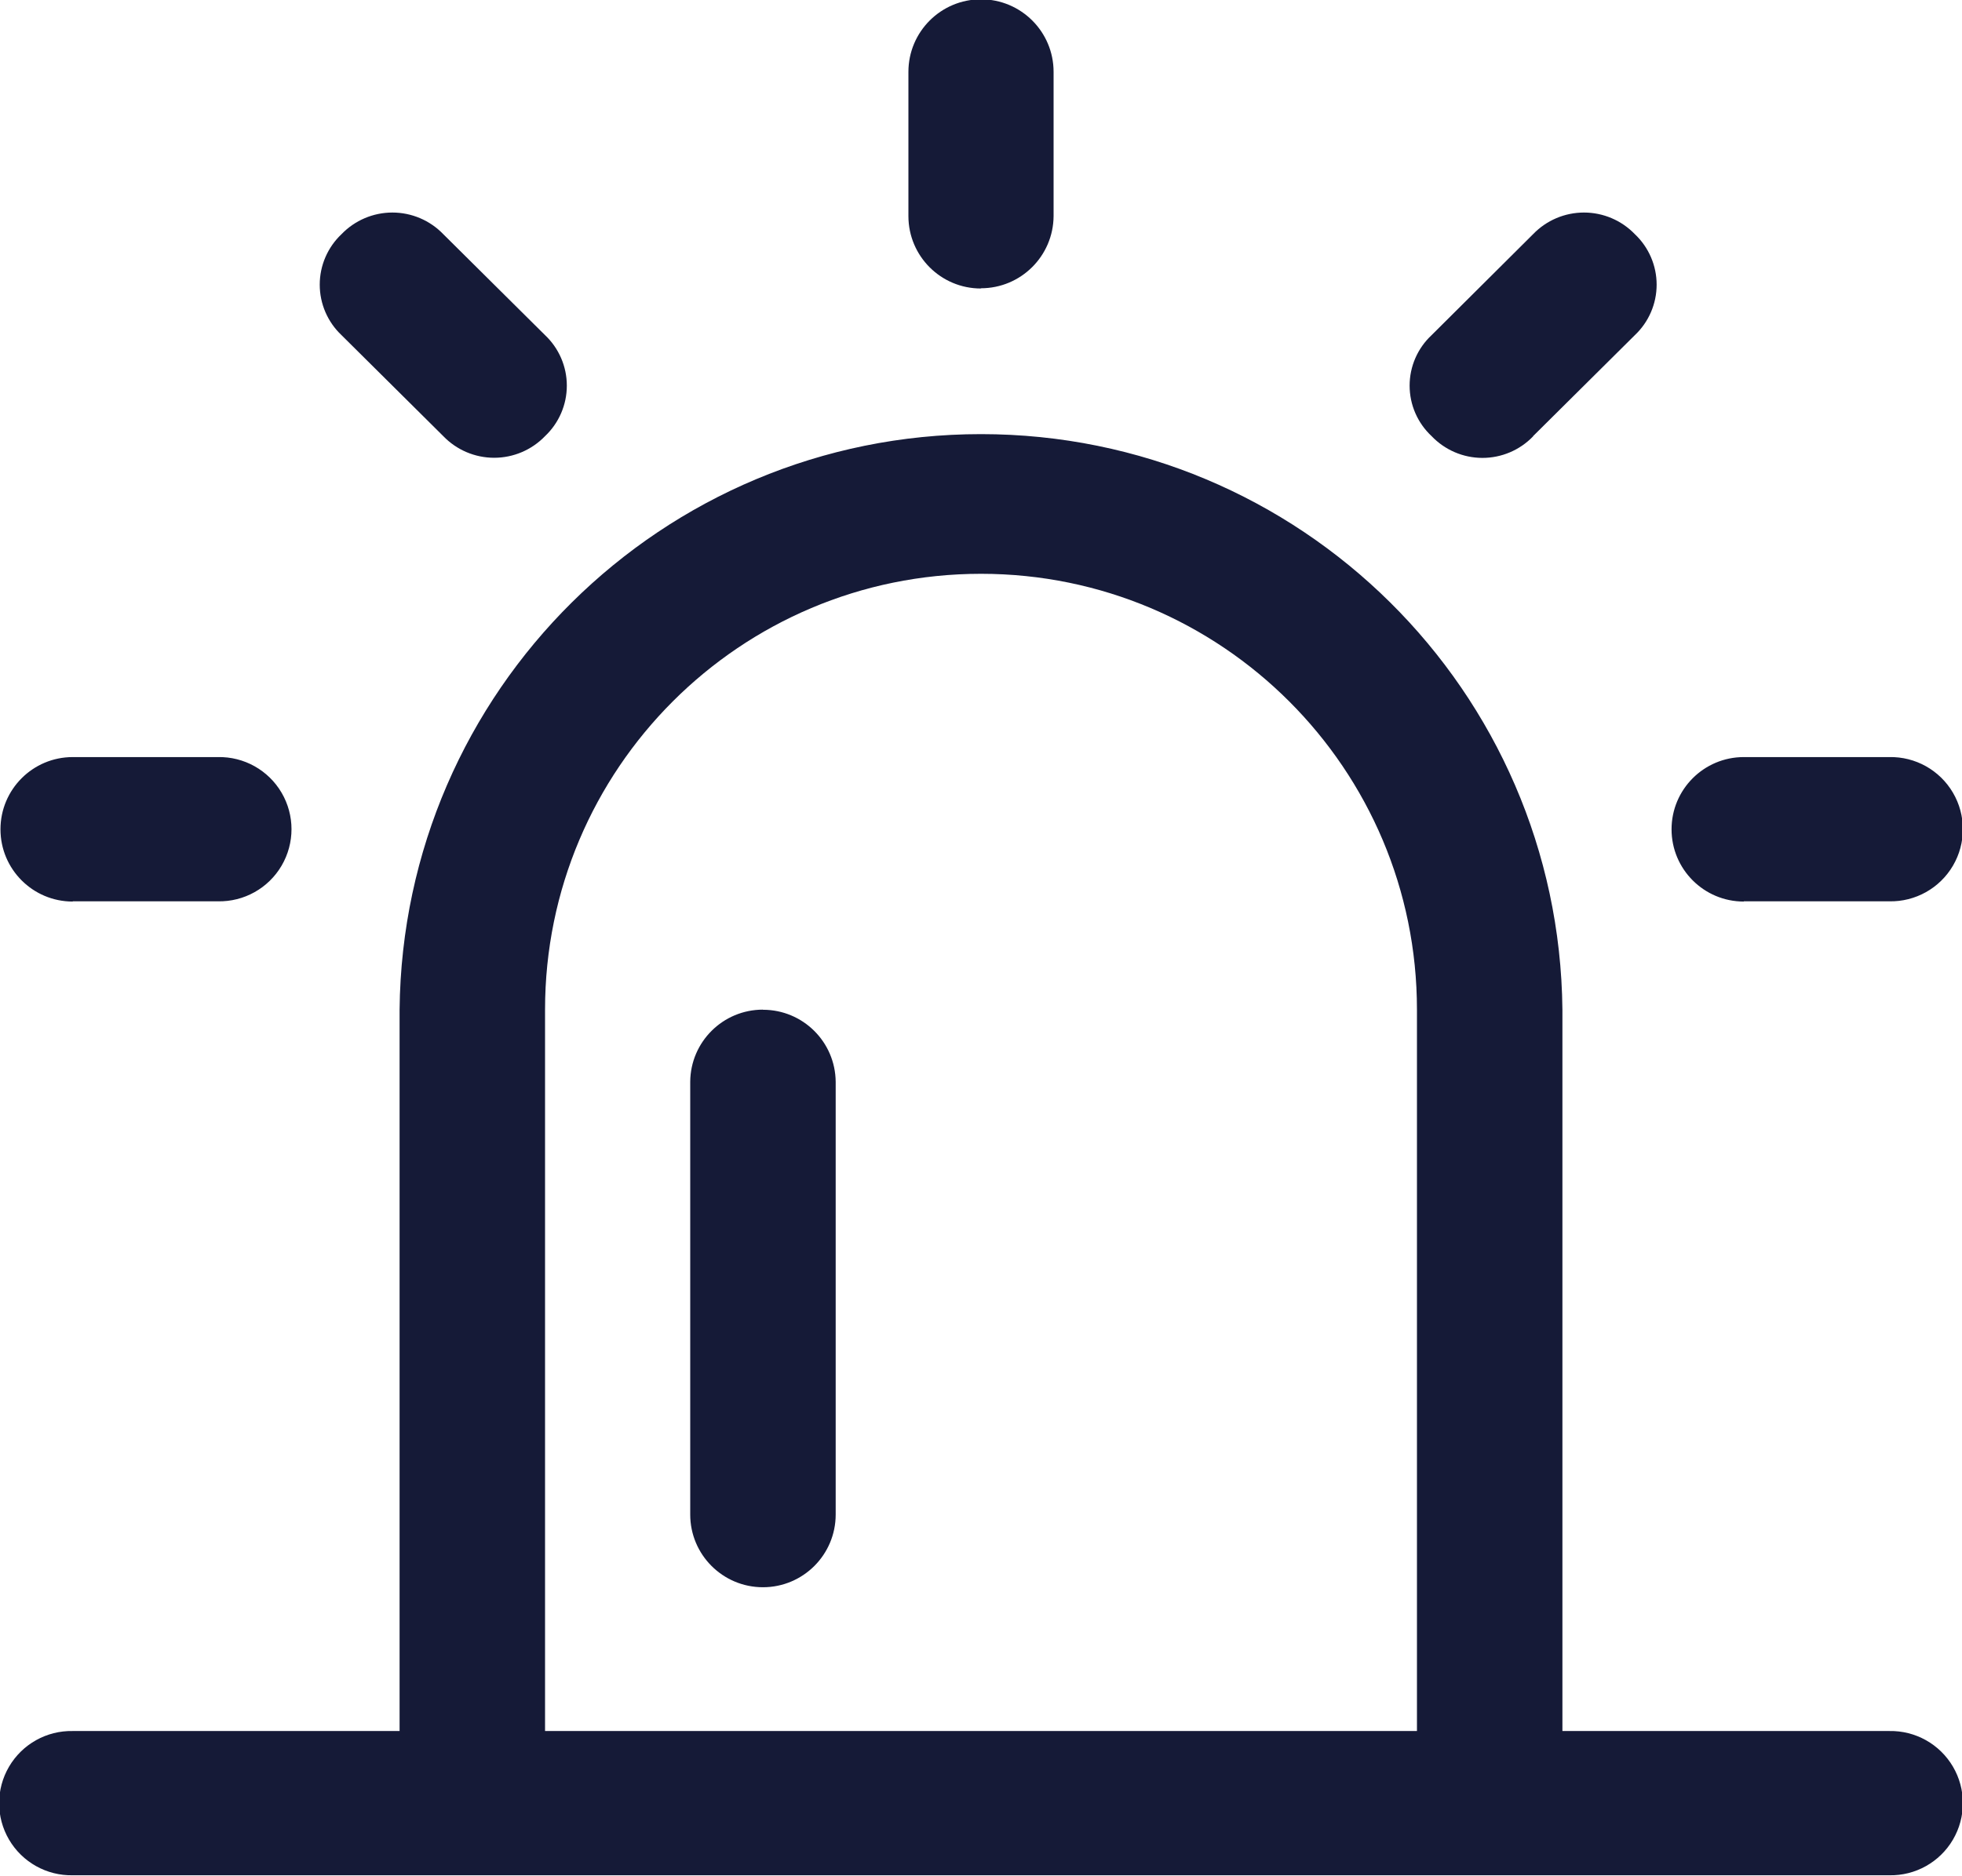
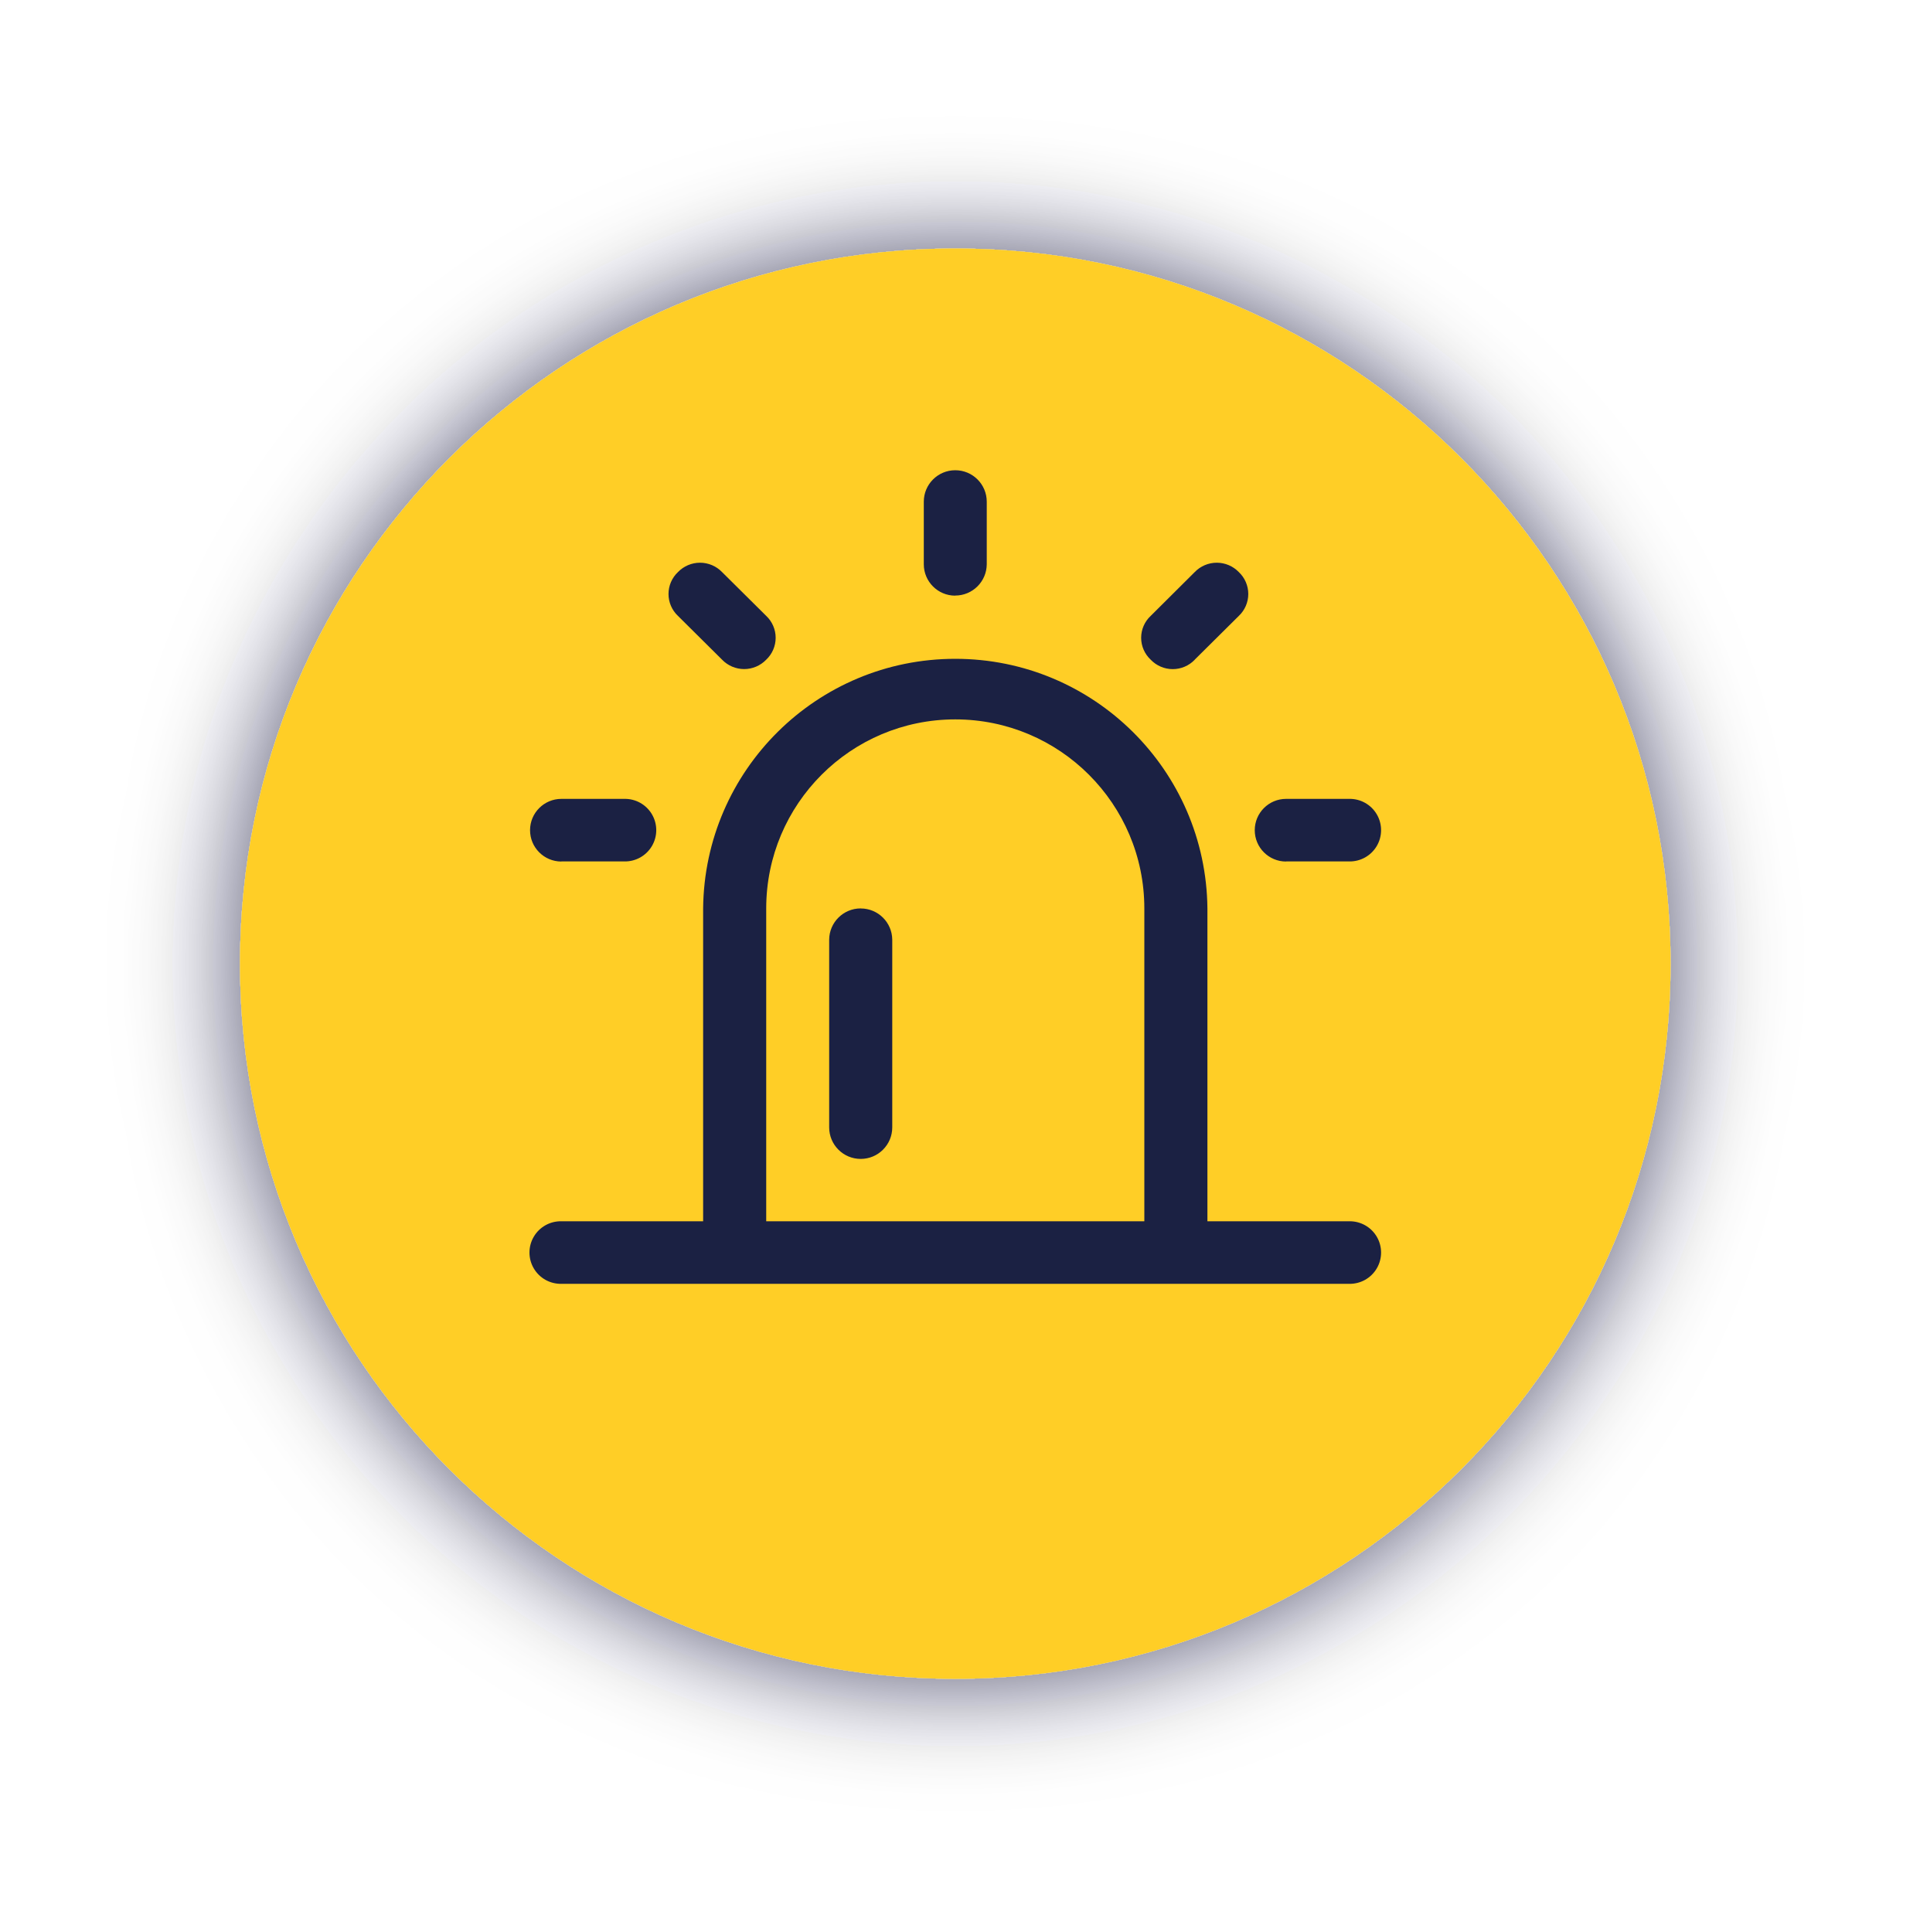
- <svg xmlns="http://www.w3.org/2000/svg" width="68.25" height="65.25" viewBox="0 0 68.25 65.25">
+ <svg xmlns="http://www.w3.org/2000/svg" id="组_1" data-name="组 1" width="154" height="155" viewBox="0 0 154 155">
  <defs>
    <style>
      .cls-1 {
-         fill: #151a37;
+         fill: #ffce26;
+         filter: url(#filter);
+       }
+ 
+       .cls-2 {
+         fill: #1b2143;
        fill-rule: evenodd;
      }
    </style>
+     <filter id="filter" x="0" y="0" width="154" height="155" filterUnits="userSpaceOnUse">
+       <feOffset result="offset" in="SourceAlpha" />
+       <feGaussianBlur result="blur" stdDeviation="4.472" />
+       <feFlood result="flood" flood-color="#11152f" flood-opacity="0.71" />
+       <feComposite result="composite" operator="in" in2="blur" />
+       <feBlend result="blend" in="SourceGraphic" />
+     </filter>
  </defs>
-   <path id="形状_705" data-name="形状 705" class="cls-1" d="M2520.22,192.98h-11.37v-25.1a20.226,20.226,0,0,0-40.45,0v25.1h-11.37a2.51,2.51,0,1,0,0,5.019h63.19A2.51,2.51,0,1,0,2520.22,192.98Zm-46.76,0v-25.1a15.165,15.165,0,0,1,30.33,0v25.1h-30.33Zm7.58-25.1a2.528,2.528,0,0,0-2.53,2.509v15.058a2.53,2.53,0,0,0,5.06,0V170.393A2.528,2.528,0,0,0,2481.04,167.884Zm7.58-25.1a2.528,2.528,0,0,0,2.53-2.51v-5.019a2.525,2.525,0,0,0-5.05,0v5.019A2.52,2.52,0,0,0,2488.62,142.788Zm19.21,5.145,3.54-3.514a2.415,2.415,0,0,0,0-3.513,2.457,2.457,0,0,0-3.54,0l-3.53,3.513a2.4,2.4,0,0,0,0,3.514A2.444,2.444,0,0,0,2507.83,147.933Zm-37.91,0a2.457,2.457,0,0,0,3.54,0,2.416,2.416,0,0,0,0-3.514l-3.54-3.513a2.457,2.457,0,0,0-3.54,0,2.415,2.415,0,0,0,0,3.513Zm-12.89,16.186h5.05a2.51,2.51,0,1,0,0-5.019h-5.05A2.51,2.51,0,1,0,2457.03,164.119Zm58.13,0h5.06a2.51,2.51,0,1,0,0-5.019h-5.06A2.51,2.51,0,1,0,2515.16,164.119Z" transform="translate(-2454.5 -132.75)" />
+   <circle id="椭圆_2_拷贝_3" data-name="椭圆 2 拷贝 3" class="cls-1" cx="76.625" cy="77.313" r="57.375" />
+   <path id="形状_705" data-name="形状 705" class="cls-2" d="M2520.22,192.98h-11.37v-25.1a20.226,20.226,0,0,0-40.45,0v25.1h-11.37a2.51,2.51,0,1,0,0,5.019h63.19A2.51,2.51,0,1,0,2520.22,192.98Zm-46.76,0v-25.1a15.165,15.165,0,0,1,30.33,0v25.1h-30.33Zm7.58-25.1a2.528,2.528,0,0,0-2.53,2.509v15.058a2.53,2.53,0,0,0,5.06,0V170.393A2.528,2.528,0,0,0,2481.04,167.884Zm7.58-25.1a2.528,2.528,0,0,0,2.53-2.51v-5.019a2.525,2.525,0,0,0-5.05,0v5.019A2.52,2.52,0,0,0,2488.62,142.788Zm19.21,5.145,3.54-3.514a2.415,2.415,0,0,0,0-3.513,2.457,2.457,0,0,0-3.54,0l-3.53,3.513a2.4,2.4,0,0,0,0,3.514A2.444,2.444,0,0,0,2507.83,147.933Zm-37.91,0a2.457,2.457,0,0,0,3.54,0,2.416,2.416,0,0,0,0-3.514l-3.54-3.513a2.457,2.457,0,0,0-3.54,0,2.415,2.415,0,0,0,0,3.513Zm-12.89,16.186h5.05a2.51,2.51,0,1,0,0-5.019h-5.05A2.51,2.51,0,1,0,2457.03,164.119Zm58.13,0h5.06a2.51,2.51,0,1,0,0-5.019h-5.06A2.51,2.51,0,1,0,2515.16,164.119Z" transform="translate(-2412 -95)" />
</svg>
